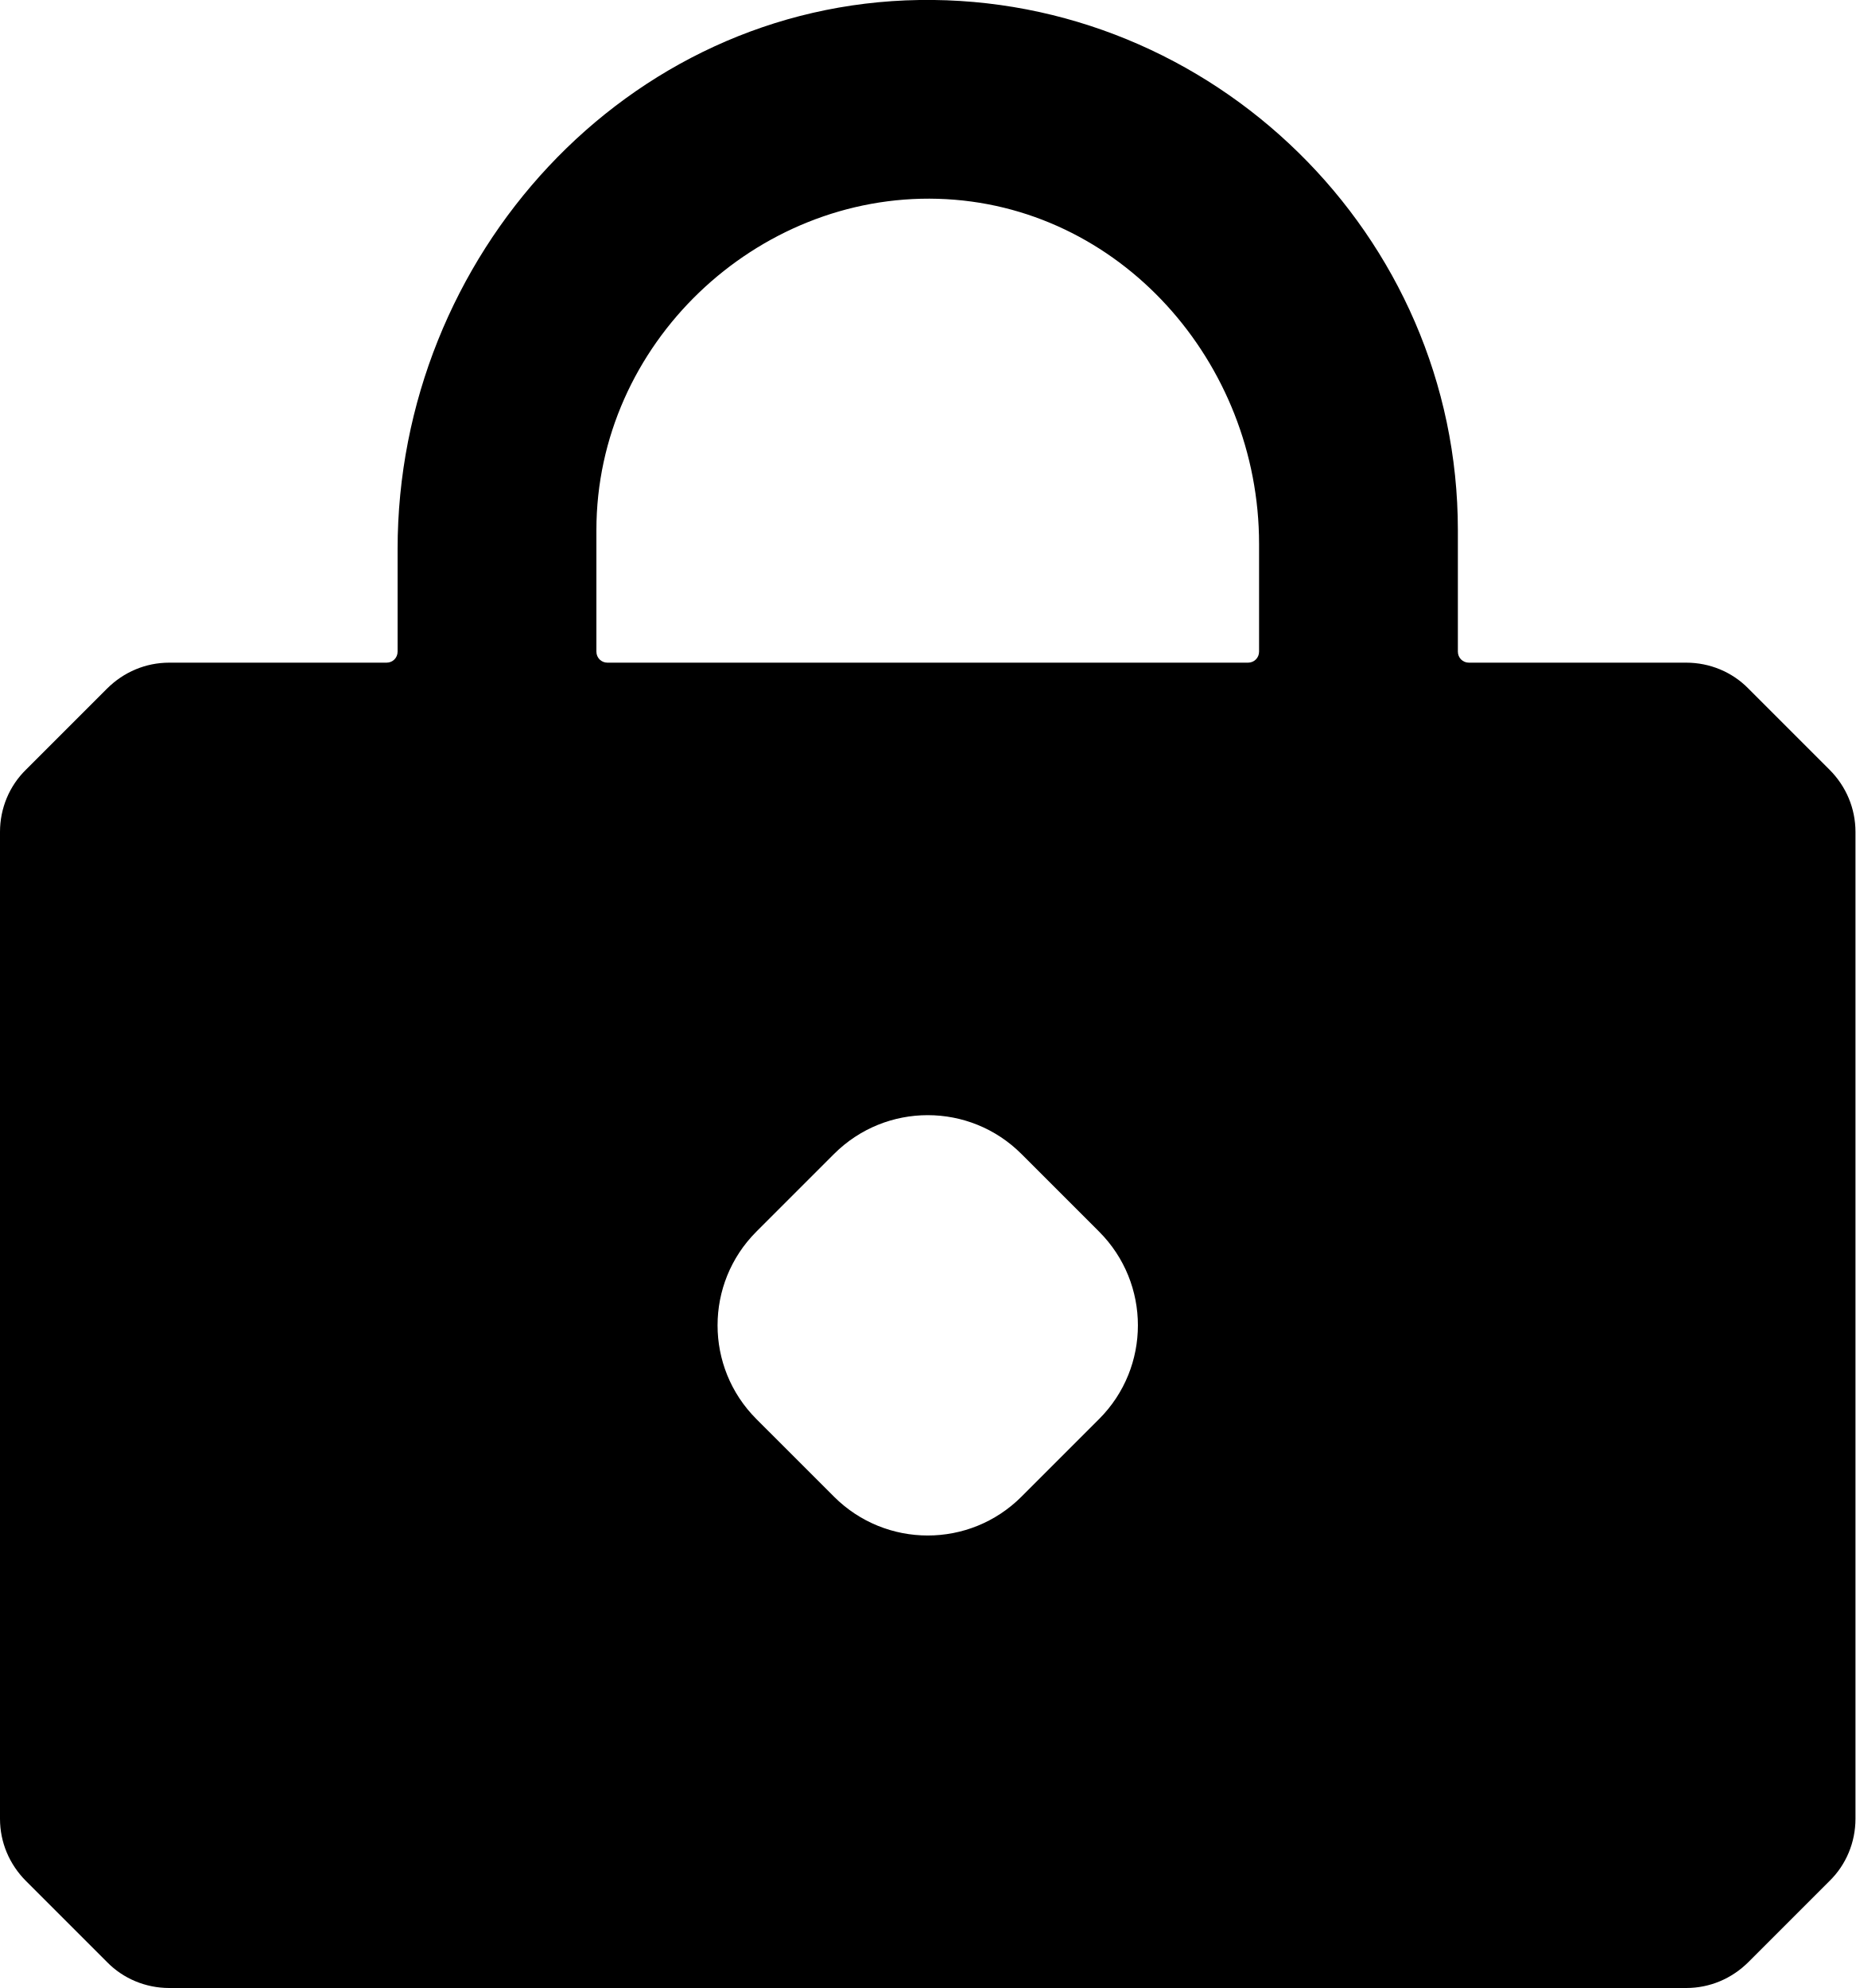
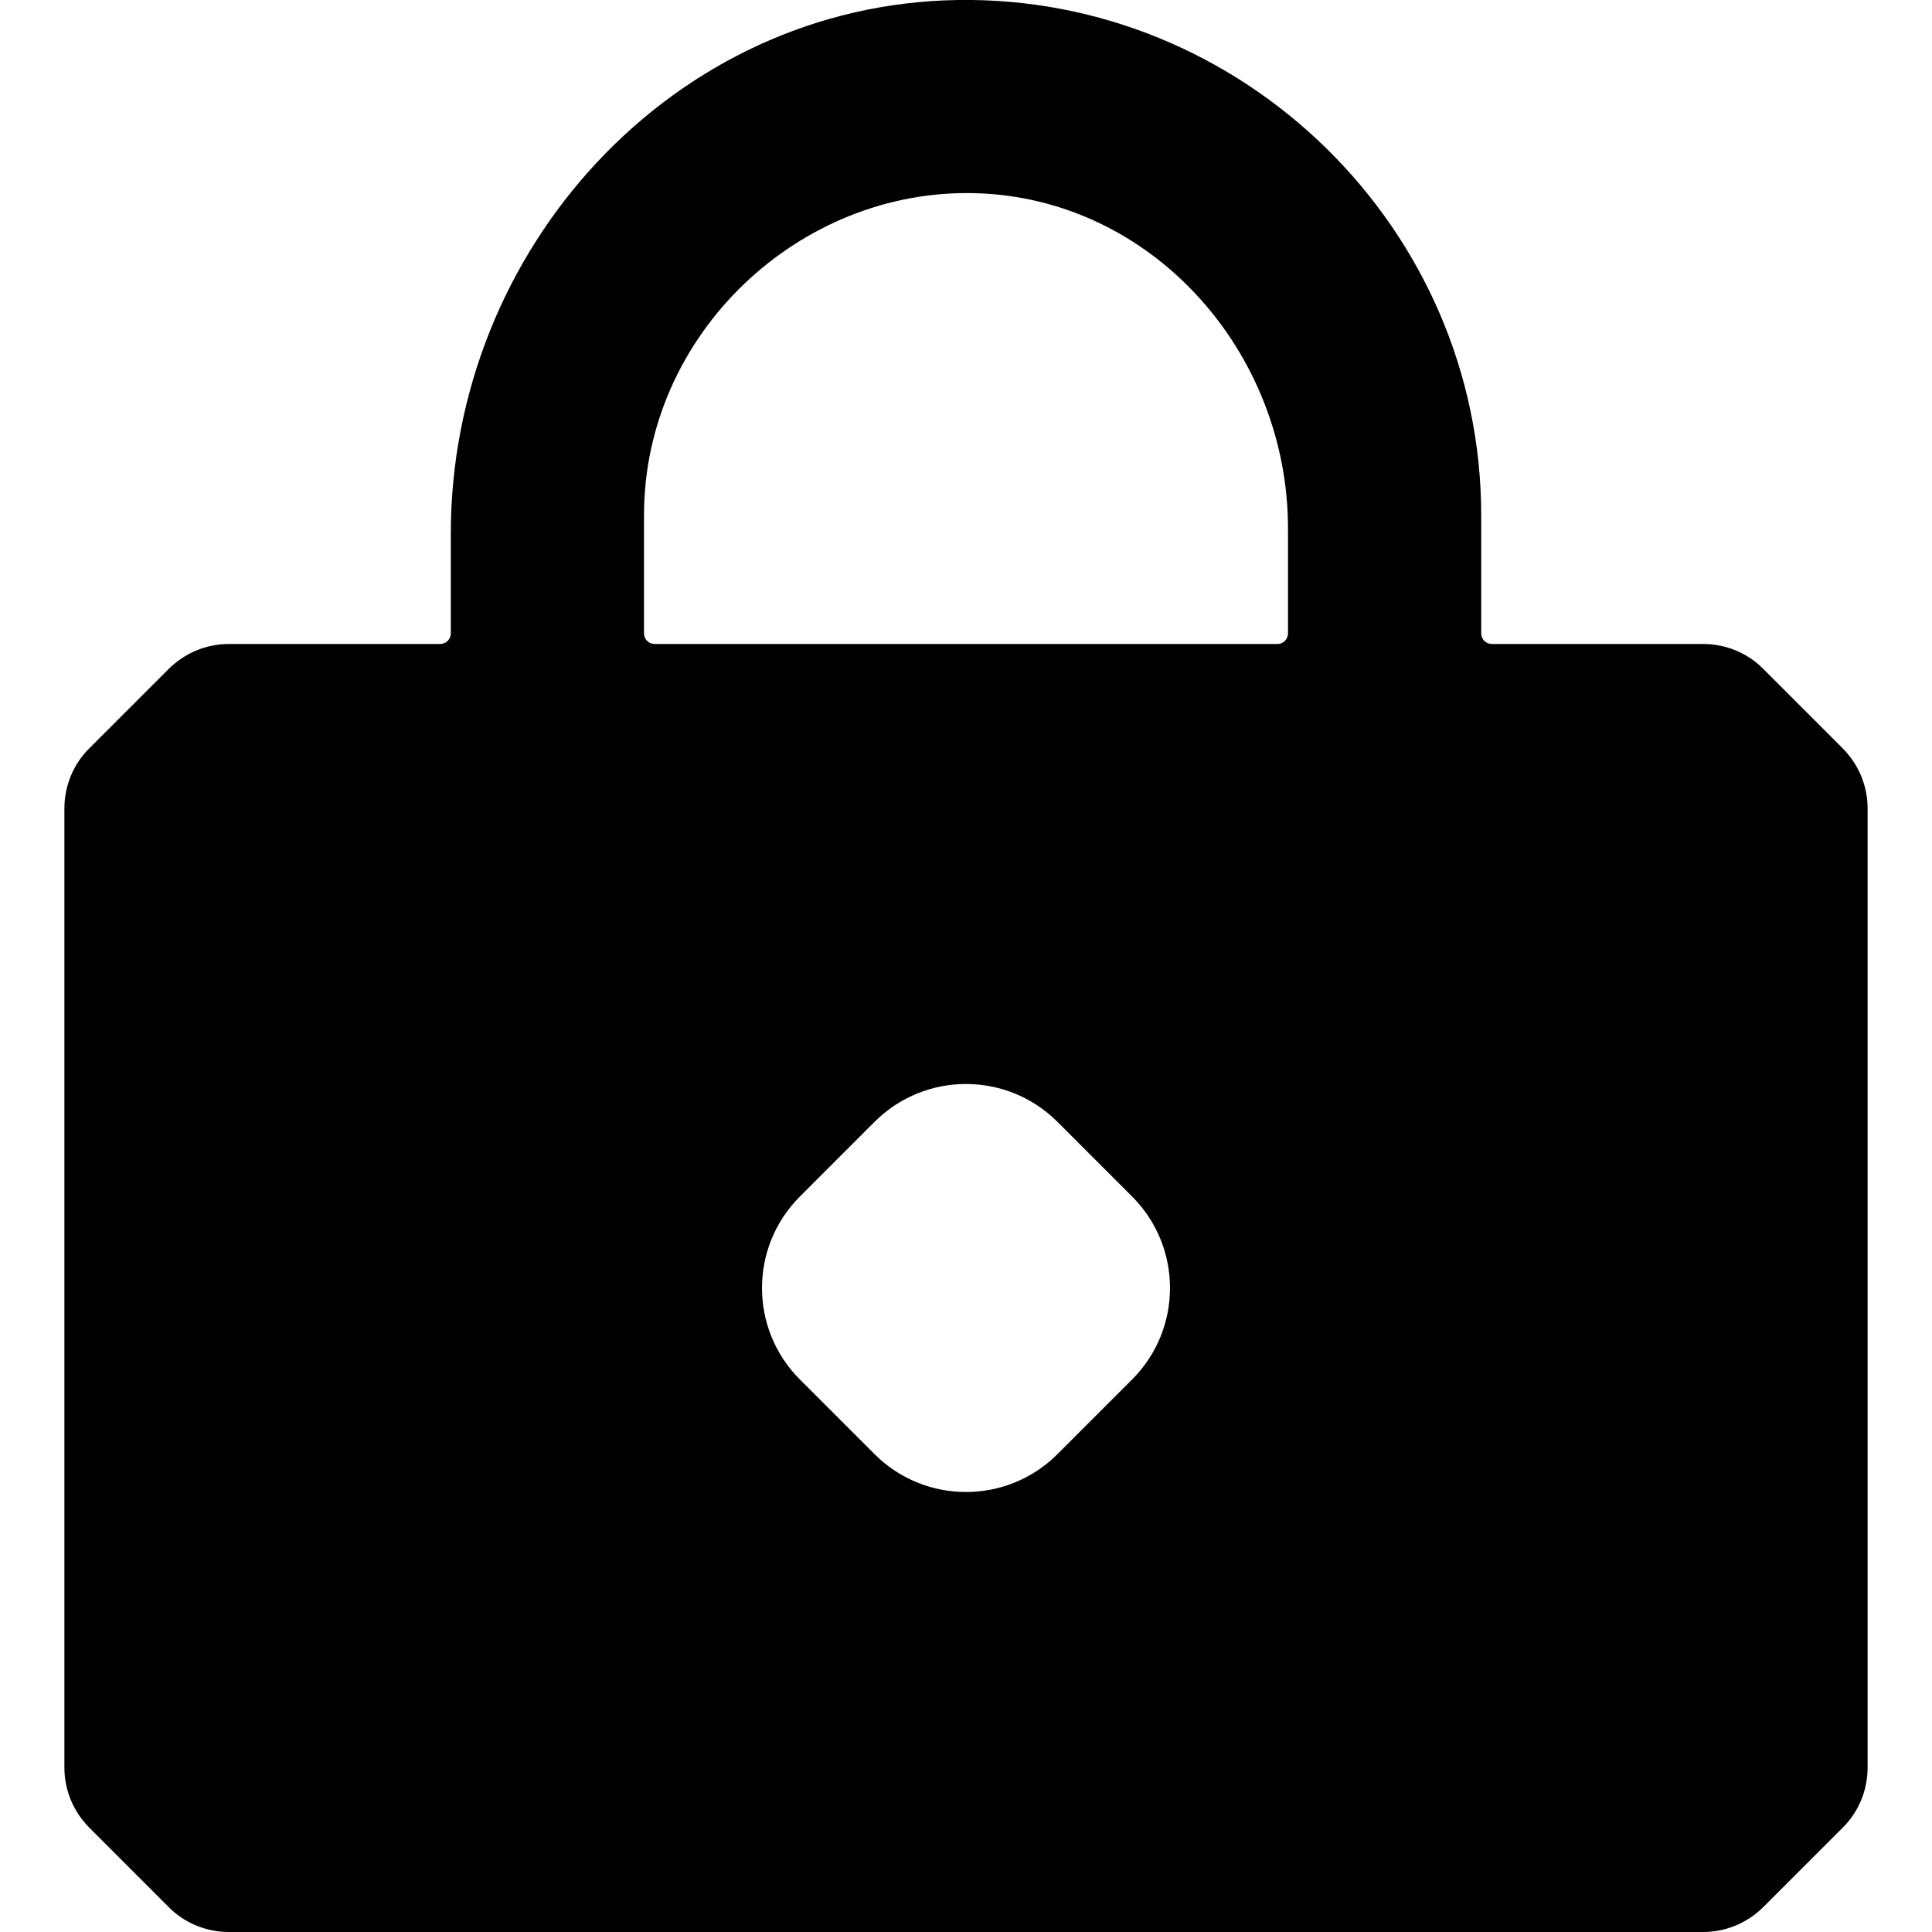
- <svg xmlns="http://www.w3.org/2000/svg" viewBox="0 0 42 45">
-   <path fill-rule="evenodd" d="M33.25 15h4.92c.53 0 1.04.21 1.41.59l1.83 1.83c.38.38.59.88.59 1.41v22.34c0 .53-.21 1.04-.59 1.41l-1.83 1.83c-.38.38-.88.59-1.41.59H3.83c-.53 0-1.04-.21-1.41-.59L.59 42.58C.21 42.2 0 41.7 0 41.17V18.83c0-.53.21-1.04.59-1.41l1.83-1.83c.38-.38.88-.59 1.41-.59h4.92c.14 0 .25-.11.25-.25v-2.32C9 5.8 14.18.1 20.81 0S33 5.31 33 12v2.75c0 .14.11.25.25.25m-4.75-.25v-2.44c0-4.11-3.16-7.69-7.27-7.81S13.5 7.78 13.5 12v2.75c0 .14.11.25.25.25h14.5c.14 0 .25-.11.25-.25M17.12 27.88l1.76-1.76a3 3 0 0 1 4.24 0l1.76 1.76a3 3 0 0 1 0 4.24l-1.76 1.76a3 3 0 0 1-4.24 0l-1.76-1.76a3 3 0 0 1 0-4.24" />
+ <svg xmlns="http://www.w3.org/2000/svg" xml:space="preserve" fill-rule="evenodd" stroke-linejoin="round" stroke-miterlimit="2" clip-rule="evenodd" viewBox="0 0 45 45">
+   <path d="M34.75 15h4.92c.53 0 1.04.21 1.41.59l1.83 1.83c.38.38.59.88.59 1.41v22.34c0 .53-.21 1.04-.59 1.41l-1.83 1.83c-.38.38-.88.59-1.41.59H5.33c-.53 0-1.04-.21-1.41-.59l-1.83-1.83c-.38-.38-.59-.88-.59-1.41V18.83c0-.53.21-1.04.59-1.41l1.83-1.83c.38-.38.88-.59 1.41-.59h4.92c.14 0 .25-.11.25-.25v-2.32C10.5 5.8 15.68.1 22.31 0S34.5 5.31 34.5 12v2.75c0 .14.11.25.25.25M30 14.75v-2.44c0-4.11-3.16-7.69-7.27-7.81S15 7.78 15 12v2.75c0 .14.11.25.25.25h14.5c.14 0 .25-.11.25-.25M18.62 27.88l1.76-1.76a3.014 3.014 0 0 1 4.24 0l1.76 1.76a3.014 3.014 0 0 1 0 4.24l-1.76 1.76a3.014 3.014 0 0 1-4.24 0l-1.76-1.76a3.014 3.014 0 0 1 0-4.24" />
</svg>
